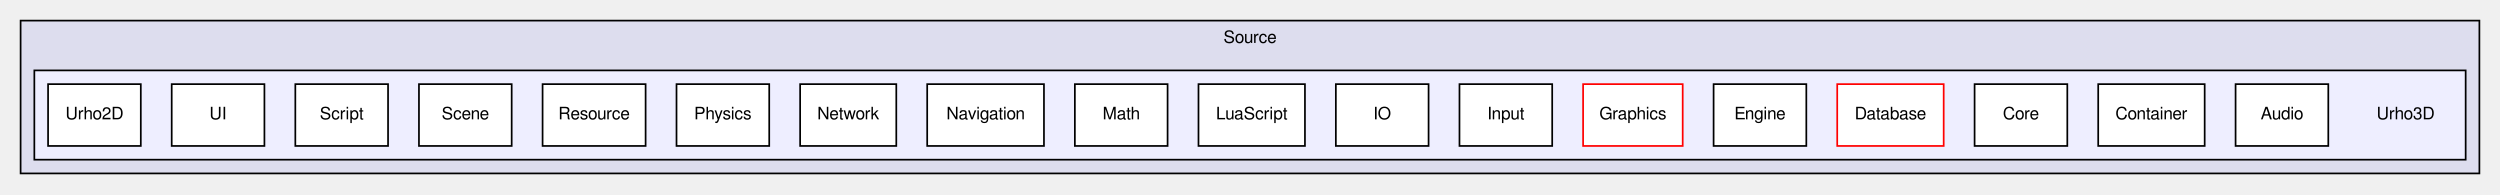
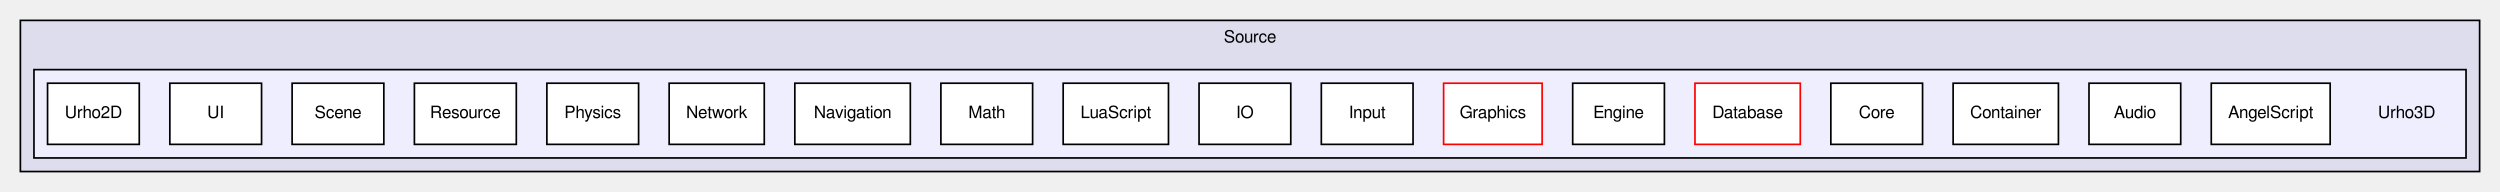
- <svg xmlns="http://www.w3.org/2000/svg" xmlns:xlink="http://www.w3.org/1999/xlink" width="1456pt" height="113pt" viewBox="0.00 0.00 1456.00 113.00">
+ <svg xmlns="http://www.w3.org/2000/svg" xmlns:xlink="http://www.w3.org/1999/xlink" width="1472pt" height="113pt" viewBox="0.00 0.00 1472.00 113.00">
  <g id="graph1" class="graph" transform="scale(1 1) rotate(0) translate(4 109)">
    <g id="graph2" class="cluster">
      <a xlink:href="dir_b4bebb5def136ba09a41e844ccb8c5a2.html" target="_top" xlink:title="Source">
-         <polygon fill="#ddddee" stroke="black" points="8,-8 8,-97 1440,-97 1440,-8 8,-8" />
-         <text text-anchor="middle" x="724" y="-84" font-family="FreeSans" font-size="10.00">Source</text>
+         <polygon fill="#ddddee" stroke="black" points="8,-8 8,-97 1456,-97 1456,-8 8,-8" />
+         <text text-anchor="middle" x="732" y="-84" font-family="FreeSans" font-size="10.00">Source</text>
      </a>
    </g>
    <g id="graph3" class="cluster">
      <a xlink:href="dir_163ad3a3adbf5aaebf2e75b4f7f55731.html" target="_top">
-         <polygon fill="#eeeeff" stroke="black" points="16,-16 16,-68 1432,-68 1432,-16 16,-16" />
+         <polygon fill="#eeeeff" stroke="black" points="16,-16 16,-68 1448,-68 1448,-16 16,-16" />
      </a>
    </g>
    <g id="node3" class="node">
-       <text text-anchor="middle" x="1397" y="-39.5" font-family="FreeSans" font-size="10.00">Urho3D</text>
+       <text text-anchor="middle" x="1413" y="-39.5" font-family="FreeSans" font-size="10.00">Urho3D</text>
    </g>
    <g id="node4" class="node">
-       <a xlink:href="dir_e93808d4870f1044e5b3ed95935d1b3b.html" target="_top" xlink:title="Audio">
-         <polygon fill="white" stroke="black" points="1352,-60 1298,-60 1298,-24 1352,-24 1352,-60" />
-         <text text-anchor="middle" x="1325" y="-39.5" font-family="FreeSans" font-size="10.00">Audio</text>
+       <a xlink:href="dir_0bed2ee75be0f64aa21c3750680c1f46.html" target="_top" xlink:title="AngelScript">
+         <polygon fill="white" stroke="black" points="1368,-60 1298,-60 1298,-24 1368,-24 1368,-60" />
+         <text text-anchor="middle" x="1333" y="-39.5" font-family="FreeSans" font-size="10.00">AngelScript</text>
      </a>
    </g>
    <g id="node5" class="node">
-       <a xlink:href="dir_93a2e8aa934a227111ffcfa0c120615a.html" target="_top" xlink:title="Container">
-         <polygon fill="white" stroke="black" points="1280,-60 1218,-60 1218,-24 1280,-24 1280,-60" />
-         <text text-anchor="middle" x="1249" y="-39.5" font-family="FreeSans" font-size="10.00">Container</text>
+       <a xlink:href="dir_e93808d4870f1044e5b3ed95935d1b3b.html" target="_top" xlink:title="Audio">
+         <polygon fill="white" stroke="black" points="1280,-60 1226,-60 1226,-24 1280,-24 1280,-60" />
+         <text text-anchor="middle" x="1253" y="-39.5" font-family="FreeSans" font-size="10.00">Audio</text>
      </a>
    </g>
    <g id="node6" class="node">
-       <a xlink:href="dir_ec2a09b4251b9c5f65fb7f7487b8091f.html" target="_top" xlink:title="Core">
-         <polygon fill="white" stroke="black" points="1200,-60 1146,-60 1146,-24 1200,-24 1200,-60" />
-         <text text-anchor="middle" x="1173" y="-39.5" font-family="FreeSans" font-size="10.00">Core</text>
+       <a xlink:href="dir_93a2e8aa934a227111ffcfa0c120615a.html" target="_top" xlink:title="Container">
+         <polygon fill="white" stroke="black" points="1208,-60 1146,-60 1146,-24 1208,-24 1208,-60" />
+         <text text-anchor="middle" x="1177" y="-39.5" font-family="FreeSans" font-size="10.00">Container</text>
      </a>
    </g>
    <g id="node7" class="node">
-       <a xlink:href="dir_2d45557d578972b2140ac0169d416ebd.html" target="_top" xlink:title="Database">
-         <polygon fill="white" stroke="red" points="1128,-60 1066,-60 1066,-24 1128,-24 1128,-60" />
-         <text text-anchor="middle" x="1097" y="-39.5" font-family="FreeSans" font-size="10.00">Database</text>
+       <a xlink:href="dir_ec2a09b4251b9c5f65fb7f7487b8091f.html" target="_top" xlink:title="Core">
+         <polygon fill="white" stroke="black" points="1128,-60 1074,-60 1074,-24 1128,-24 1128,-60" />
+         <text text-anchor="middle" x="1101" y="-39.5" font-family="FreeSans" font-size="10.00">Core</text>
      </a>
    </g>
    <g id="node8" class="node">
-       <a xlink:href="dir_3de084cecb8da4aa00cca0fb774f80e4.html" target="_top" xlink:title="Engine">
-         <polygon fill="white" stroke="black" points="1048,-60 994,-60 994,-24 1048,-24 1048,-60" />
-         <text text-anchor="middle" x="1021" y="-39.5" font-family="FreeSans" font-size="10.00">Engine</text>
+       <a xlink:href="dir_2d45557d578972b2140ac0169d416ebd.html" target="_top" xlink:title="Database">
+         <polygon fill="white" stroke="red" points="1056,-60 994,-60 994,-24 1056,-24 1056,-60" />
+         <text text-anchor="middle" x="1025" y="-39.5" font-family="FreeSans" font-size="10.00">Database</text>
      </a>
    </g>
    <g id="node9" class="node">
-       <a xlink:href="dir_6dfc98dac09835c9c06b66240d8cb40f.html" target="_top" xlink:title="Graphics">
-         <polygon fill="white" stroke="red" points="976,-60 918,-60 918,-24 976,-24 976,-60" />
-         <text text-anchor="middle" x="947" y="-39.5" font-family="FreeSans" font-size="10.00">Graphics</text>
+       <a xlink:href="dir_3de084cecb8da4aa00cca0fb774f80e4.html" target="_top" xlink:title="Engine">
+         <polygon fill="white" stroke="black" points="976,-60 922,-60 922,-24 976,-24 976,-60" />
+         <text text-anchor="middle" x="949" y="-39.5" font-family="FreeSans" font-size="10.00">Engine</text>
      </a>
    </g>
    <g id="node10" class="node">
-       <a xlink:href="dir_d6344385837a4eee2e456f72ffda02d0.html" target="_top" xlink:title="Input">
-         <polygon fill="white" stroke="black" points="900,-60 846,-60 846,-24 900,-24 900,-60" />
-         <text text-anchor="middle" x="873" y="-39.5" font-family="FreeSans" font-size="10.00">Input</text>
+       <a xlink:href="dir_6dfc98dac09835c9c06b66240d8cb40f.html" target="_top" xlink:title="Graphics">
+         <polygon fill="white" stroke="red" points="904,-60 846,-60 846,-24 904,-24 904,-60" />
+         <text text-anchor="middle" x="875" y="-39.5" font-family="FreeSans" font-size="10.00">Graphics</text>
      </a>
    </g>
    <g id="node11" class="node">
-       <a xlink:href="dir_e92b397fb08925a5e69311d9c2a48baf.html" target="_top" xlink:title="IO">
+       <a xlink:href="dir_d6344385837a4eee2e456f72ffda02d0.html" target="_top" xlink:title="Input">
        <polygon fill="white" stroke="black" points="828,-60 774,-60 774,-24 828,-24 828,-60" />
-         <text text-anchor="middle" x="801" y="-39.5" font-family="FreeSans" font-size="10.00">IO</text>
+         <text text-anchor="middle" x="801" y="-39.5" font-family="FreeSans" font-size="10.00">Input</text>
      </a>
    </g>
    <g id="node12" class="node">
-       <a xlink:href="dir_005d61c54d826b0bc71f16cc91fab966.html" target="_top" xlink:title="LuaScript">
-         <polygon fill="white" stroke="black" points="756,-60 694,-60 694,-24 756,-24 756,-60" />
-         <text text-anchor="middle" x="725" y="-39.5" font-family="FreeSans" font-size="10.00">LuaScript</text>
+       <a xlink:href="dir_e92b397fb08925a5e69311d9c2a48baf.html" target="_top" xlink:title="IO">
+         <polygon fill="white" stroke="black" points="756,-60 702,-60 702,-24 756,-24 756,-60" />
+         <text text-anchor="middle" x="729" y="-39.5" font-family="FreeSans" font-size="10.00">IO</text>
      </a>
    </g>
    <g id="node13" class="node">
-       <a xlink:href="dir_eddc12a9628639dafa9f6842b4e71313.html" target="_top" xlink:title="Math">
-         <polygon fill="white" stroke="black" points="676,-60 622,-60 622,-24 676,-24 676,-60" />
-         <text text-anchor="middle" x="649" y="-39.5" font-family="FreeSans" font-size="10.00">Math</text>
+       <a xlink:href="dir_005d61c54d826b0bc71f16cc91fab966.html" target="_top" xlink:title="LuaScript">
+         <polygon fill="white" stroke="black" points="684,-60 622,-60 622,-24 684,-24 684,-60" />
+         <text text-anchor="middle" x="653" y="-39.5" font-family="FreeSans" font-size="10.00">LuaScript</text>
      </a>
    </g>
    <g id="node14" class="node">
-       <a xlink:href="dir_a20b03cd7a3e51fc3ec87708a2914705.html" target="_top" xlink:title="Navigation">
-         <polygon fill="white" stroke="black" points="604,-60 536,-60 536,-24 604,-24 604,-60" />
-         <text text-anchor="middle" x="570" y="-39.5" font-family="FreeSans" font-size="10.00">Navigation</text>
+       <a xlink:href="dir_eddc12a9628639dafa9f6842b4e71313.html" target="_top" xlink:title="Math">
+         <polygon fill="white" stroke="black" points="604,-60 550,-60 550,-24 604,-24 604,-60" />
+         <text text-anchor="middle" x="577" y="-39.5" font-family="FreeSans" font-size="10.00">Math</text>
      </a>
    </g>
    <g id="node15" class="node">
-       <a xlink:href="dir_6b8cd1d1965913535f7f738a82dad6a0.html" target="_top" xlink:title="Network">
-         <polygon fill="white" stroke="black" points="518,-60 462,-60 462,-24 518,-24 518,-60" />
-         <text text-anchor="middle" x="490" y="-39.5" font-family="FreeSans" font-size="10.00">Network</text>
+       <a xlink:href="dir_a20b03cd7a3e51fc3ec87708a2914705.html" target="_top" xlink:title="Navigation">
+         <polygon fill="white" stroke="black" points="532,-60 464,-60 464,-24 532,-24 532,-60" />
+         <text text-anchor="middle" x="498" y="-39.5" font-family="FreeSans" font-size="10.00">Navigation</text>
      </a>
    </g>
    <g id="node16" class="node">
-       <a xlink:href="dir_f777d5cacec9b3d6ef4a0b4d6a71bfdd.html" target="_top" xlink:title="Physics">
-         <polygon fill="white" stroke="black" points="444,-60 390,-60 390,-24 444,-24 444,-60" />
-         <text text-anchor="middle" x="417" y="-39.5" font-family="FreeSans" font-size="10.00">Physics</text>
+       <a xlink:href="dir_6b8cd1d1965913535f7f738a82dad6a0.html" target="_top" xlink:title="Network">
+         <polygon fill="white" stroke="black" points="446,-60 390,-60 390,-24 446,-24 446,-60" />
+         <text text-anchor="middle" x="418" y="-39.5" font-family="FreeSans" font-size="10.00">Network</text>
      </a>
    </g>
    <g id="node17" class="node">
-       <a xlink:href="dir_ae5b3f23cb9c1fdc22d4fe84a8e51bc6.html" target="_top" xlink:title="Resource">
-         <polygon fill="white" stroke="black" points="372,-60 312,-60 312,-24 372,-24 372,-60" />
-         <text text-anchor="middle" x="342" y="-39.5" font-family="FreeSans" font-size="10.00">Resource</text>
+       <a xlink:href="dir_f777d5cacec9b3d6ef4a0b4d6a71bfdd.html" target="_top" xlink:title="Physics">
+         <polygon fill="white" stroke="black" points="372,-60 318,-60 318,-24 372,-24 372,-60" />
+         <text text-anchor="middle" x="345" y="-39.5" font-family="FreeSans" font-size="10.00">Physics</text>
      </a>
    </g>
    <g id="node18" class="node">
-       <a xlink:href="dir_b1bd8b3d7ce69022330e1487ffb78b3b.html" target="_top" xlink:title="Scene">
-         <polygon fill="white" stroke="black" points="294,-60 240,-60 240,-24 294,-24 294,-60" />
-         <text text-anchor="middle" x="267" y="-39.5" font-family="FreeSans" font-size="10.00">Scene</text>
+       <a xlink:href="dir_ae5b3f23cb9c1fdc22d4fe84a8e51bc6.html" target="_top" xlink:title="Resource">
+         <polygon fill="white" stroke="black" points="300,-60 240,-60 240,-24 300,-24 300,-60" />
+         <text text-anchor="middle" x="270" y="-39.5" font-family="FreeSans" font-size="10.00">Resource</text>
      </a>
    </g>
    <g id="node19" class="node">
-       <a xlink:href="dir_ae1bbe1bfaa8b9914d1e21af1b13ed99.html" target="_top" xlink:title="Script">
+       <a xlink:href="dir_b1bd8b3d7ce69022330e1487ffb78b3b.html" target="_top" xlink:title="Scene">
        <polygon fill="white" stroke="black" points="222,-60 168,-60 168,-24 222,-24 222,-60" />
-         <text text-anchor="middle" x="195" y="-39.5" font-family="FreeSans" font-size="10.00">Script</text>
+         <text text-anchor="middle" x="195" y="-39.5" font-family="FreeSans" font-size="10.00">Scene</text>
      </a>
    </g>
    <g id="node20" class="node">
      <a xlink:href="dir_607f0d24434382d93ee3d3b372fa4c35.html" target="_top" xlink:title="UI">
        <polygon fill="white" stroke="black" points="150,-60 96,-60 96,-24 150,-24 150,-60" />
        <text text-anchor="middle" x="123" y="-39.5" font-family="FreeSans" font-size="10.00">UI</text>
      </a>
    </g>
    <g id="node21" class="node">
      <a xlink:href="dir_a289889cee022187aa1926d83aed1040.html" target="_top" xlink:title="Urho2D">
        <polygon fill="white" stroke="black" points="78,-60 24,-60 24,-24 78,-24 78,-60" />
        <text text-anchor="middle" x="51" y="-39.5" font-family="FreeSans" font-size="10.00">Urho2D</text>
      </a>
    </g>
  </g>
</svg>
